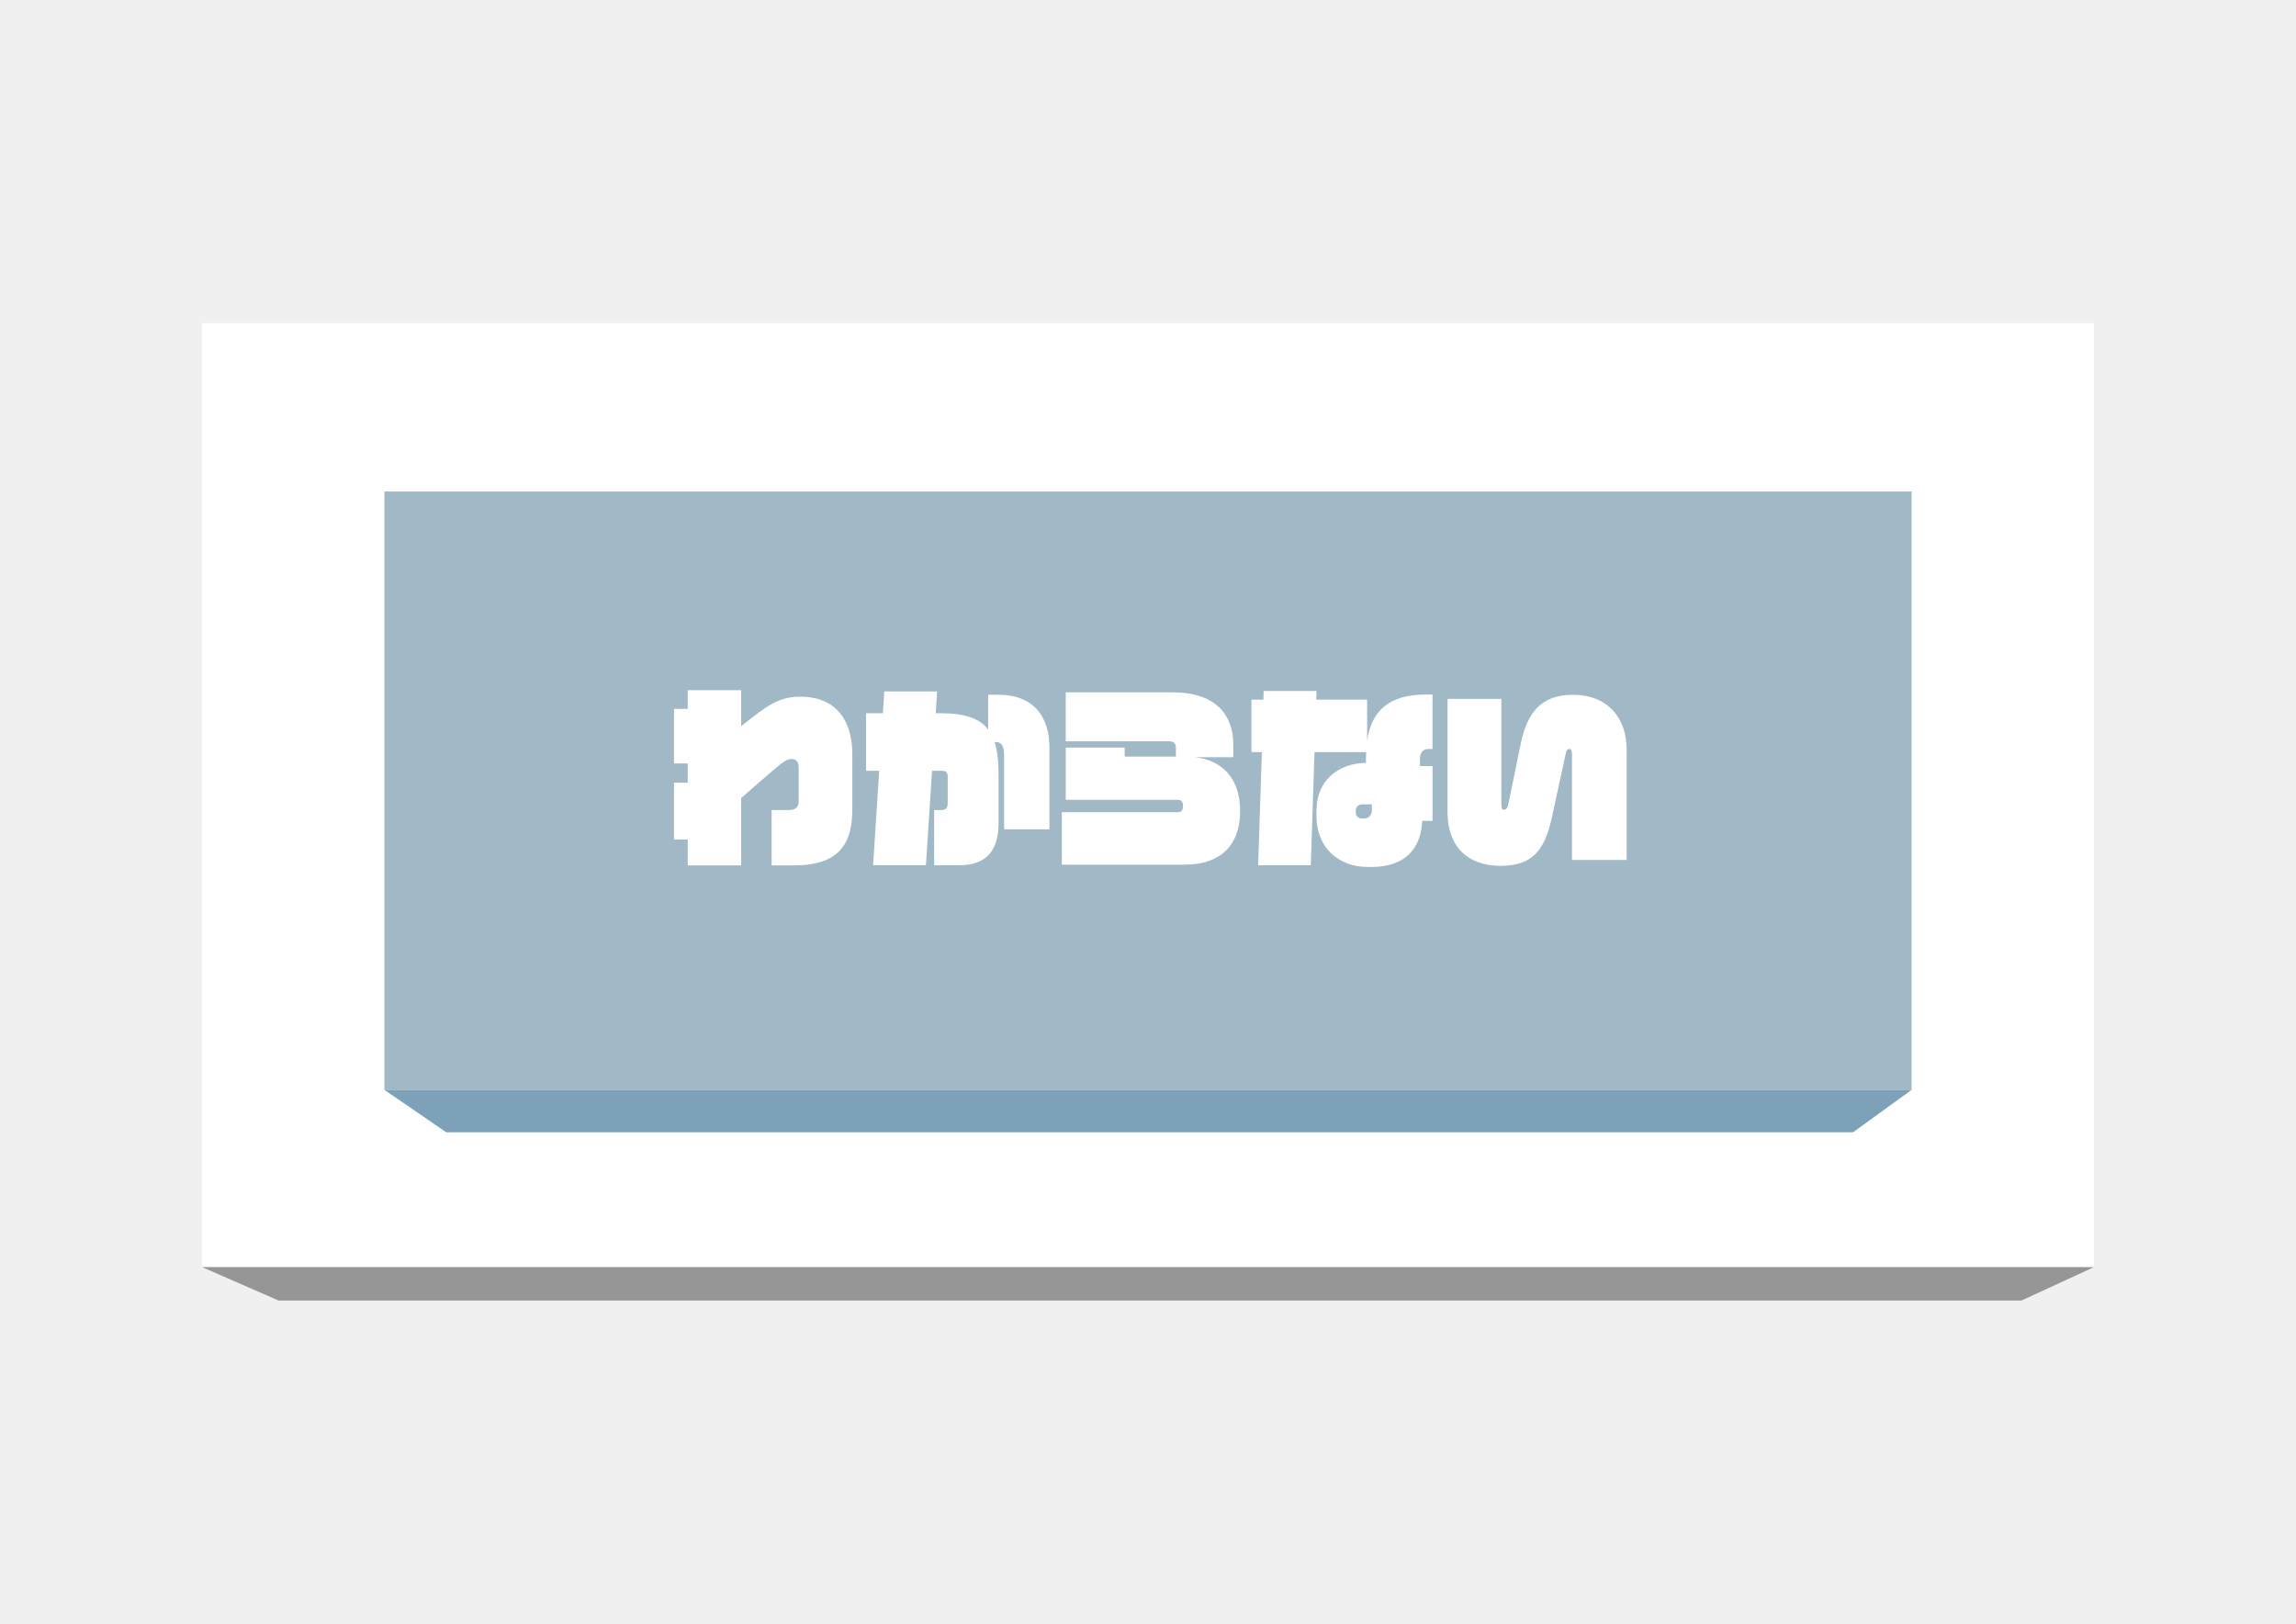
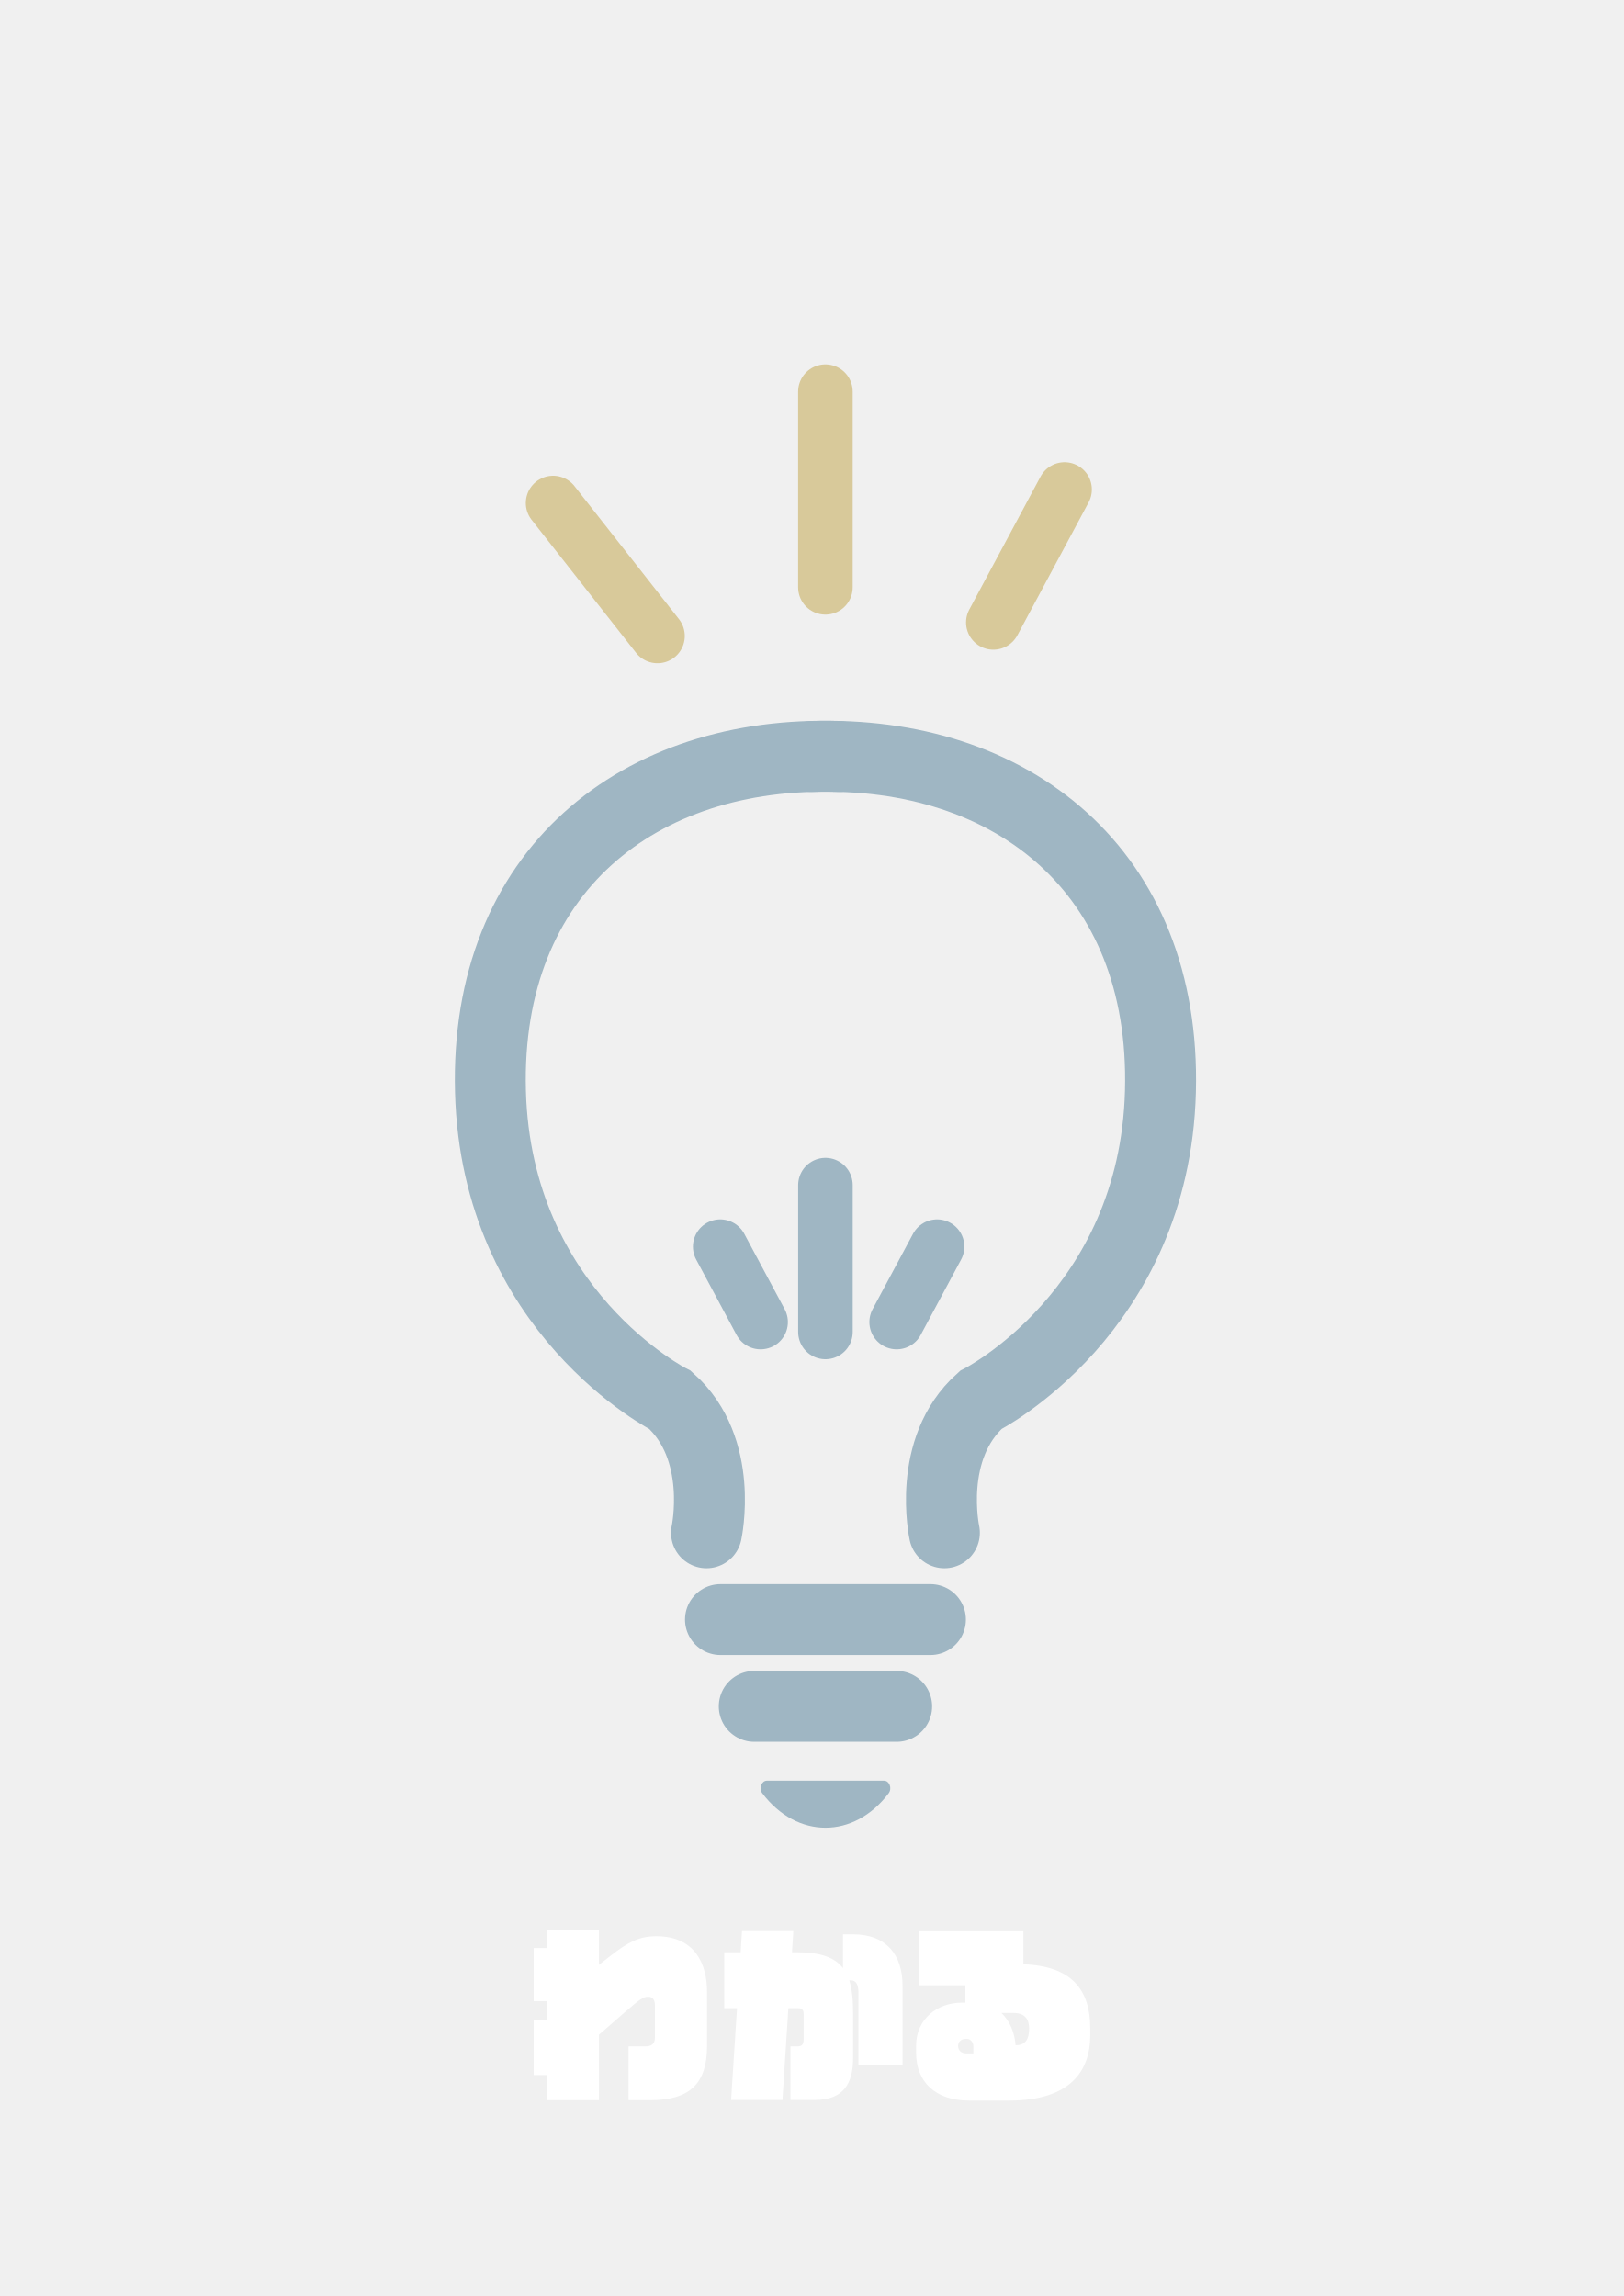
- <svg xmlns="http://www.w3.org/2000/svg" id="_レイヤー_2" data-name="レイヤー 2" viewBox="0 0 841.89 595.28">
+ <svg xmlns="http://www.w3.org/2000/svg" id="_レイヤー_1" data-name="レイヤー 1" viewBox="0 0 595.28 841.89">
  <defs>
    <style>
      .cls-1 {
-         fill: #a1b9c7;
+         stroke: #d8c99a;
      }

-       .cls-1, .cls-2, .cls-3, .cls-4 {
+       .cls-1, .cls-2 {
+         stroke-width: 20px;
+       }
+ 
+       .cls-1, .cls-2, .cls-3 {
+         fill: none;
+         stroke-linecap: round;
+         stroke-miterlimit: 10;
+       }
+ 
+       .cls-2, .cls-3 {
+         stroke: #9fb6c3;
+       }
+ 
+       .cls-3 {
+         stroke-width: 26px;
+       }
+ 
+       .cls-4 {
+         fill: #9fb6c3;
+       }
+ 
+       .cls-4, .cls-5 {
        stroke-width: 0px;
      }

-       .cls-2 {
-         fill: #969696;
-       }
- 
-       .cls-3 {
-         fill: #7ea1ba;
-       }
- 
-       .cls-4 {
+       .cls-5 {
        fill: #fff;
      }
    </style>
  </defs>
  <g>
-     <rect class="cls-4" x="74.08" y="118.47" width="693.73" height="346.07" />
-     <polygon class="cls-2" points="430.44 464.54 74.08 464.54 102.16 476.8 430.44 476.8 430.44 476.8 741.23 476.8 767.81 464.54 430.44 464.54" />
+     <path class="cls-5" d="m238.42,770.1h-7.98v-19.74h6.16c1.96,0,3.5-.7,3.5-3.15v-11.97c0-1.54-.56-3.08-2.45-3.08-1.75,0-3.01.84-8.26,5.39l-9.8,8.54v24.01h-19.04v-9.24h-4.9v-20.23h4.9v-6.86h-4.9v-19.46h4.9v-6.65h19.04v12.81l4.2-3.29c6.3-4.9,10.43-7.21,16.8-7.21,14.35,0,18.62,10.36,18.62,20.37v19.95c0,13.65-6.3,19.81-20.79,19.81Z" />
+     <path class="cls-5" d="m314.72,757.22v-26.6c0-2.94-.91-4.48-2.73-4.48h-.63c1.05,3.29,1.4,7.35,1.4,12.18v16.24c0,9.31-3.36,15.47-14.21,15.47h-8.75v-19.67h2.52c1.54,0,2.31-.56,2.31-2.52v-9.45c0-1.61-.84-2.03-2.03-2.03h-3.57l-2.17,33.67h-18.83l2.17-33.67h-4.69v-20.51h6.02l.49-7.77h18.83l-.49,7.77h1.82c8.75,0,13.93,1.96,16.87,5.81v-12.39h3.64c12.46,0,18.2,7.77,18.2,18.83v29.12h-16.17Z" />
+     <path class="cls-5" d="m370.02,770.24h-14.84c-12.11,0-19.32-6.79-19.32-17.5v-2.66c0-9.73,7.77-15.75,16.73-15.75h1.33v-6.37h-16.94v-19.81h38.22v12.11c17.78.63,24.5,9.45,24.5,23.45v2.66c0,12.95-7.28,23.87-29.68,23.87Zm-13.16-19.81c0-1.75-1.19-2.8-2.24-2.8h-.63c-1.61,0-2.73,1.05-2.73,2.59s1.05,2.73,3.08,2.73h2.52v-2.52Zm14.77-12.32h-4.48c3.08,2.94,4.83,7.21,5.18,11.83h.14c3.5,0,4.83-2.31,4.83-6.09,0-3.15-1.33-5.74-5.67-5.74Z" />
  </g>
-   <g>
-     <rect class="cls-1" x="140.95" y="180.18" width="560" height="219.38" />
-     <polygon class="cls-3" points="428.61 399.56 140.95 399.56 163.61 415.1 428.61 415.1 428.61 415.1 679.49 415.1 700.94 399.56 428.61 399.56" />
-   </g>
-   <g>
-     <path class="cls-4" d="m291.14,317.28h-8.21v-20.31h6.34c2.02,0,3.6-.72,3.6-3.24v-12.31c0-1.58-.58-3.17-2.52-3.17-1.8,0-3.1.86-8.5,5.54l-10.08,8.78v24.7h-19.59v-9.5h-5.04v-20.81h5.04v-7.06h-5.04v-20.02h5.04v-6.84h19.59v13.18l4.32-3.38c6.48-5.04,10.73-7.42,17.28-7.42,14.76,0,19.15,10.66,19.15,20.95v20.52c0,14.04-6.48,20.38-21.39,20.38Z" />
-     <path class="cls-4" d="m368.18,304.03v-27.36c0-3.02-.94-4.61-2.81-4.61h-.65c1.08,3.38,1.44,7.56,1.44,12.53v16.71c0,9.58-3.46,15.91-14.62,15.91h-9v-20.23h2.59c1.58,0,2.38-.58,2.38-2.59v-9.72c0-1.66-.86-2.09-2.09-2.09h-3.67l-2.23,34.64h-19.37l2.23-34.64h-4.82v-21.1h6.19l.5-7.99h19.37l-.5,7.99h1.87c9,0,14.33,2.02,17.35,5.98v-12.75h3.74c12.82,0,18.72,7.99,18.72,19.37v29.96h-16.63Z" />
-     <path class="cls-4" d="m434.64,316.99h-45.29v-19.23h42.48c1.44,0,1.94-.65,1.94-2.38,0-1.3-.43-2.16-1.94-2.16h-41.04v-19.15h21.6v3.31h18.79v-3.24c0-1.44-.79-2.38-2.38-2.38h-38.02v-17.93h39.03c19.3,0,22.39,11.81,22.39,18.94v4.82h-13.9c10.22,1.3,16.42,8.06,16.42,19.8,0,12.82-7.63,19.59-20.09,19.59Z" />
-     <path class="cls-4" d="m521.47,300.93c-.36,10.22-6.41,16.92-18.51,16.92h-1.37c-10.51,0-18.87-6.77-18.87-18.79v-1.87c0-10.87,7.78-17.35,18.15-17.5v-1.8c0-.72.07-1.44.07-2.16h-18.94l-1.37,41.48h-19.3l1.37-41.48h-3.82v-19.23h4.39l.07-3.17h19.37l-.07,3.17h18.65v14.98c1.66-10.8,7.92-16.85,21.46-16.85h2.52v19.95h-1.22c-2.52,0-3.38,1.37-3.38,3.82v2.45h4.61v20.09h-3.82Zm-18.43-6.05h-3.53c-1.51,0-2.38,1.15-2.38,2.23v.72c0,1.51,1.01,2.23,2.38,2.23h.72c1.73,0,2.81-1.22,2.81-3.31v-1.87Z" />
-     <path class="cls-4" d="m576.41,315.26v-38.74c0-1.66-.5-1.94-1.15-1.94-.58,0-.94.79-1.08,1.44l-5.11,23.55c-2.59,11.88-6.98,17.86-18.79,17.86s-19.51-6.7-19.51-19.8v-41.4h19.73v38.52c0,1.8.36,2.09.94,2.09.65,0,1.3-.29,1.73-2.52l4.46-21.67c2.38-11.38,7.42-17.93,19.15-17.93,12.67,0,19.66,8.5,19.66,19.87v40.68h-20.02Z" />
-   </g>
+   <line class="cls-3" x1="276.52" y1="625.68" x2="328.73" y2="625.68" />
+   <path class="cls-4" d="m281.16,652.93h42.95c1.99,0,3.03,2.85,1.69,4.62h0c-12.74,16.83-33.59,16.83-46.33,0h0c-1.34-1.77-.3-4.62,1.69-4.62Z" />
+   <line class="cls-3" x1="264.14" y1="593.86" x2="341.11" y2="593.86" />
+   <path class="cls-3" d="m259.01,562.04s6.73-30.79-13.32-48.69c0,0-63.73-32.22-65.88-113.13-2.15-80.91,54.66-125.23,127.77-122.83" />
+   <path class="cls-3" d="m346.23,562.04s-6.73-30.79,13.32-48.69c0,0,63.73-32.22,65.88-113.13,2.15-80.91-54.66-125.23-127.77-122.83" />
+   <line class="cls-2" x1="264.04" y1="457.12" x2="278.85" y2="484.77" />
+   <line class="cls-2" x1="302.62" y1="434.56" x2="302.62" y2="488.4" />
+   <line class="cls-2" x1="343.55" y1="457.12" x2="328.73" y2="484.77" />
+   <line class="cls-1" x1="202.77" y1="184.44" x2="241.05" y2="233.2" />
+   <line class="cls-1" x1="302.61" y1="143.6" x2="302.61" y2="215.36" />
+   <line class="cls-1" x1="390.29" y1="179.48" x2="364.17" y2="228.23" />
</svg>
